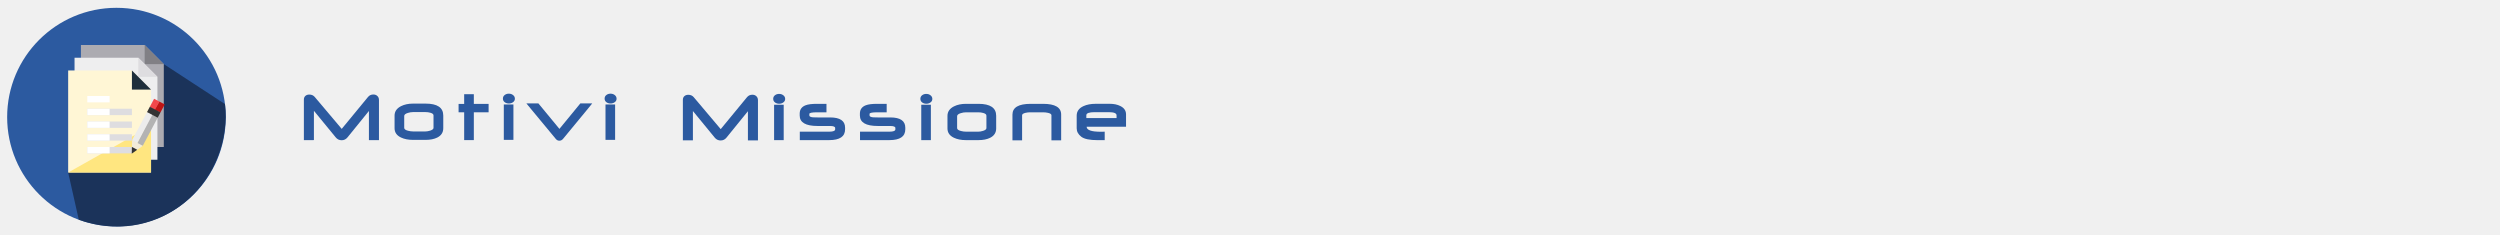
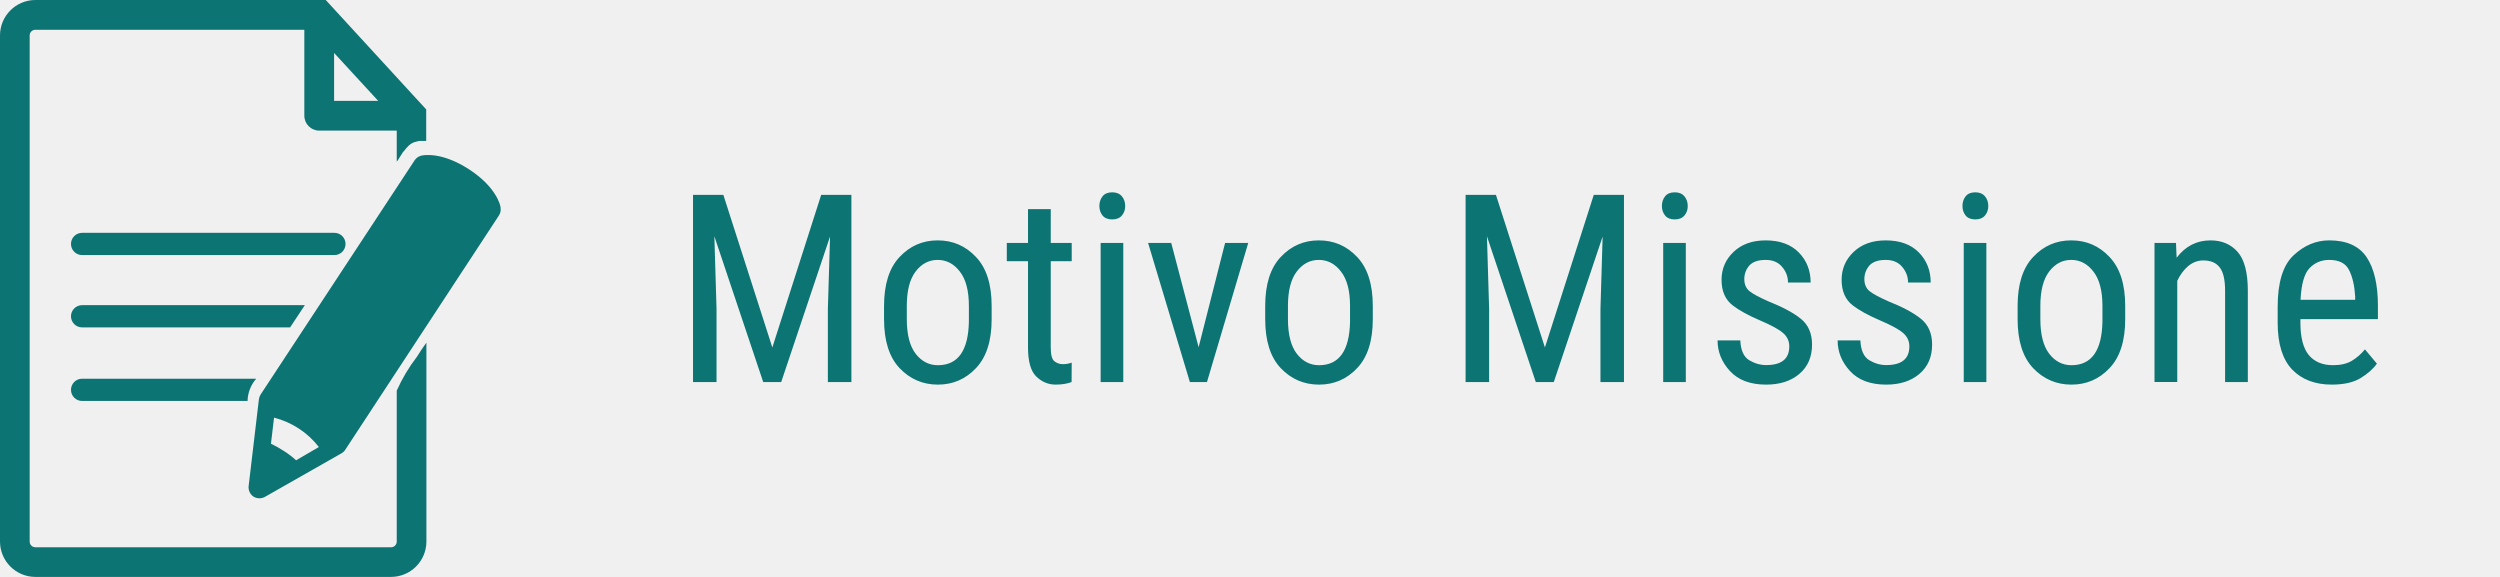
- <svg xmlns="http://www.w3.org/2000/svg" version="1.1" id="Layer_1" x="0px" y="0px" viewBox="0 0 640 60" xml:space="preserve" width="640" height="60">
+ <svg xmlns="http://www.w3.org/2000/svg" version="1.1" id="Layer_1" x="0px" y="0px" viewBox="0 0 260 60" xml:space="preserve" width="260" height="60">
  <defs id="defs53">










	
	






		
		
		
	
- 	
- 	
- 
- 	
- 	
- 	
- 
- 	
- 	














+ 	
+ 	
+ 	
+ 	
+ 	
+ 	
+ 	
+ 	
+ 	
+ 	
+ 	
+ 	
+ 	
+ 	

</defs>
  <g id="g20">
</g>
  <g id="g22">
</g>
  <g id="g24">
</g>
  <g id="g26">
</g>
  <g id="g28">
</g>
  <g id="g30">
</g>
  <g id="g32">
</g>
  <g id="g34">
</g>
  <g id="g36">
</g>
  <g id="g38">
</g>
  <g id="g40">
</g>
  <g id="g42">
</g>
  <g id="g44">
</g>
  <g id="g46">
</g>
  <g id="g48">
</g>
-   <g id="g20-3" transform="translate(-233.9404,-71.36002)">
+   <g id="g20-0" transform="translate(-244.0268,19.04047)">
</g>
-   <g id="g22-5" transform="translate(-233.9404,-71.36002)">
+   <g id="g22-6" transform="translate(-244.0268,19.04047)">
</g>
-   <g id="g24-6" transform="translate(-233.9404,-71.36002)">
+   <g id="g24-1" transform="translate(-244.0268,19.04047)">
</g>
-   <g id="g26-2" transform="translate(-233.9404,-71.36002)">
+   <g id="g26-5" transform="translate(-244.0268,19.04047)">
</g>
-   <g id="g28-9" transform="translate(-233.9404,-71.36002)">
+   <g id="g28-5" transform="translate(-244.0268,19.04047)">
</g>
-   <g id="g30-1" transform="translate(-233.9404,-71.36002)">
+   <g id="g30-4" transform="translate(-244.0268,19.04047)">
</g>
-   <g id="g32-2" transform="translate(-233.9404,-71.36002)">
+   <g id="g32-7" transform="translate(-244.0268,19.04047)">
</g>
-   <g id="g34-7" transform="translate(-233.9404,-71.36002)">
+   <g id="g34-6" transform="translate(-244.0268,19.04047)">
</g>
-   <g id="g36-0" transform="translate(-233.9404,-71.36002)">
+   <g id="g36-5" transform="translate(-244.0268,19.04047)">
</g>
-   <g id="g38-9" transform="translate(-233.9404,-71.36002)">
+   <g id="g38-6" transform="translate(-244.0268,19.04047)">
</g>
-   <g id="g40-3" transform="translate(-233.9404,-71.36002)">
+   <g id="g40-9" transform="translate(-244.0268,19.04047)">
</g>
-   <g id="g42-6" transform="translate(-233.9404,-71.36002)">
+   <g id="g42-3" transform="translate(-244.0268,19.04047)">
</g>
-   <g id="g44-0" transform="translate(-233.9404,-71.36002)">
+   <g id="g44-7" transform="translate(-244.0268,19.04047)">
</g>
-   <g id="g46-6" transform="translate(-233.9404,-71.36002)">
+   <g id="g46-4" transform="translate(-244.0268,19.04047)">
</g>
-   <g id="g48-2" transform="translate(-233.9404,-71.36002)">
+   <g id="g48-5" transform="translate(-244.0268,19.04047)">
</g>
-   <g id="g1038" transform="matrix(0.1147234,0,0,0.1147234,-320.9856,1.471168)">
+   <g id="g714" transform="translate(-894.2812,-113.6921)">
</g>
-   <g id="g1040" transform="matrix(0.1147234,0,0,0.1147234,-320.9856,1.471168)">
+   <g id="g716" transform="translate(-894.2812,-113.6921)">
</g>
-   <g id="g1042" transform="matrix(0.1147234,0,0,0.1147234,-320.9856,1.471168)">
+   <g id="g718" transform="translate(-894.2812,-113.6921)">
</g>
-   <g id="g1044" transform="matrix(0.1147234,0,0,0.1147234,-320.9856,1.471168)">
+   <g id="g720" transform="translate(-894.2812,-113.6921)">
</g>
-   <g id="g1046" transform="matrix(0.1147234,0,0,0.1147234,-320.9856,1.471168)">
+   <g id="g722" transform="translate(-894.2812,-113.6921)">
</g>
-   <g id="g1048" transform="matrix(0.1147234,0,0,0.1147234,-320.9856,1.471168)">
+   <g id="g724" transform="translate(-894.2812,-113.6921)">
</g>
-   <g id="g1050" transform="matrix(0.1147234,0,0,0.1147234,-320.9856,1.471168)">
+   <g id="g726" transform="translate(-894.2812,-113.6921)">
</g>
-   <g id="g1052" transform="matrix(0.1147234,0,0,0.1147234,-320.9856,1.471168)">
+   <g id="g728" transform="translate(-894.2812,-113.6921)">
</g>
-   <g id="g1054" transform="matrix(0.1147234,0,0,0.1147234,-320.9856,1.471168)">
+   <g id="g730" transform="translate(-894.2812,-113.6921)">
</g>
-   <g id="g1056" transform="matrix(0.1147234,0,0,0.1147234,-320.9856,1.471168)">
+   <g id="g732" transform="translate(-894.2812,-113.6921)">
</g>
-   <g id="g1058" transform="matrix(0.1147234,0,0,0.1147234,-320.9856,1.471168)">
+   <g id="g734" transform="translate(-894.2812,-113.6921)">
</g>
-   <g id="g1060" transform="matrix(0.1147234,0,0,0.1147234,-320.9856,1.471168)">
+   <g id="g736" transform="translate(-894.2812,-113.6921)">
</g>
-   <g id="g1062" transform="matrix(0.1147234,0,0,0.1147234,-320.9856,1.471168)">
+   <g id="g738" transform="translate(-894.2812,-113.6921)">
</g>
-   <g id="g1064" transform="matrix(0.1147234,0,0,0.1147234,-320.9856,1.471168)">
+   <g id="g740" transform="translate(-894.2812,-113.6921)">
</g>
-   <g id="g1066" transform="matrix(0.1147234,0,0,0.1147234,-320.9856,1.471168)">
+   <g id="g742" transform="translate(-894.2812,-113.6921)">
</g>
-   <g id="g20-1" transform="translate(-348.4242,-113.5488)">
+   <g id="g11096" transform="matrix(0.09242855,-0.02476616,0.02476616,0.09242855,-126.4866,32.60595)">
</g>
-   <g id="g22-2" transform="translate(-348.4242,-113.5488)">
+   <g id="g11098" transform="matrix(0.09242855,-0.02476616,0.02476616,0.09242855,-126.4866,32.60595)">
</g>
-   <g id="g24-7" transform="translate(-348.4242,-113.5488)">
+   <g id="g11100" transform="matrix(0.09242855,-0.02476616,0.02476616,0.09242855,-126.4866,32.60595)">
</g>
-   <g id="g26-0" transform="translate(-348.4242,-113.5488)">
+   <g id="g11102" transform="matrix(0.09242855,-0.02476616,0.02476616,0.09242855,-126.4866,32.60595)">
</g>
-   <g id="g28-93" transform="translate(-348.4242,-113.5488)">
+   <g id="g11104" transform="matrix(0.09242855,-0.02476616,0.02476616,0.09242855,-126.4866,32.60595)">
</g>
-   <g id="g30-6" transform="translate(-348.4242,-113.5488)">
+   <g id="g11106" transform="matrix(0.09242855,-0.02476616,0.02476616,0.09242855,-126.4866,32.60595)">
</g>
-   <g id="g32-0" transform="translate(-348.4242,-113.5488)">
+   <g id="g11108" transform="matrix(0.09242855,-0.02476616,0.02476616,0.09242855,-126.4866,32.60595)">
</g>
-   <g id="g34-6" transform="translate(-348.4242,-113.5488)">
+   <g id="g11110" transform="matrix(0.09242855,-0.02476616,0.02476616,0.09242855,-126.4866,32.60595)">
</g>
-   <g id="g36-2" transform="translate(-348.4242,-113.5488)">
+   <g id="g11112" transform="matrix(0.09242855,-0.02476616,0.02476616,0.09242855,-126.4866,32.60595)">
</g>
-   <g id="g38-6" transform="translate(-348.4242,-113.5488)">
+   <g id="g11114" transform="matrix(0.09242855,-0.02476616,0.02476616,0.09242855,-126.4866,32.60595)">
</g>
-   <g id="g40-1" transform="translate(-348.4242,-113.5488)">
+   <g id="g11116" transform="matrix(0.09242855,-0.02476616,0.02476616,0.09242855,-126.4866,32.60595)">
</g>
-   <g id="g42-8" transform="translate(-348.4242,-113.5488)">
+   <g id="g11118" transform="matrix(0.09242855,-0.02476616,0.02476616,0.09242855,-126.4866,32.60595)">
</g>
-   <g id="g44-7" transform="translate(-348.4242,-113.5488)">
+   <g id="g11120" transform="matrix(0.09242855,-0.02476616,0.02476616,0.09242855,-126.4866,32.60595)">
</g>
-   <g id="g46-9" transform="translate(-348.4242,-113.5488)">
+   <g id="g11122" transform="matrix(0.09242855,-0.02476616,0.02476616,0.09242855,-126.4866,32.60595)">
</g>
-   <g id="g48-20" transform="translate(-348.4242,-113.5488)">
+   <g id="g11124" transform="matrix(0.09242855,-0.02476616,0.02476616,0.09242855,-126.4866,32.60595)">
</g>
-   <g id="g1038-2" transform="matrix(0.1147234,0,0,0.1147234,-435.4695,-40.71762)">
- </g>
-   <g id="g1040-3" transform="matrix(0.1147234,0,0,0.1147234,-435.4695,-40.71762)">
- </g>
-   <g id="g1042-7" transform="matrix(0.1147234,0,0,0.1147234,-435.4695,-40.71762)">
- </g>
-   <g id="g1044-5" transform="matrix(0.1147234,0,0,0.1147234,-435.4695,-40.71762)">
- </g>
-   <g id="g1046-9" transform="matrix(0.1147234,0,0,0.1147234,-435.4695,-40.71762)">
- </g>
-   <g id="g1048-2" transform="matrix(0.1147234,0,0,0.1147234,-435.4695,-40.71762)">
- </g>
-   <g id="g1050-2" transform="matrix(0.1147234,0,0,0.1147234,-435.4695,-40.71762)">
- </g>
-   <g id="g1052-8" transform="matrix(0.1147234,0,0,0.1147234,-435.4695,-40.71762)">
- </g>
-   <g id="g1054-9" transform="matrix(0.1147234,0,0,0.1147234,-435.4695,-40.71762)">
- </g>
-   <g id="g1056-7" transform="matrix(0.1147234,0,0,0.1147234,-435.4695,-40.71762)">
- </g>
-   <g id="g1058-3" transform="matrix(0.1147234,0,0,0.1147234,-435.4695,-40.71762)">
- </g>
-   <g id="g1060-6" transform="matrix(0.1147234,0,0,0.1147234,-435.4695,-40.71762)">
- </g>
-   <g id="g1062-1" transform="matrix(0.1147234,0,0,0.1147234,-435.4695,-40.71762)">
- </g>
-   <g id="g1064-2" transform="matrix(0.1147234,0,0,0.1147234,-435.4695,-40.71762)">
- </g>
-   <g id="g1066-9" transform="matrix(0.1147234,0,0,0.1147234,-435.4695,-40.71762)">
- </g>
-   <circle style="fill:#2c5aa0;fill-opacity:1;stroke-width:0.109" cx="29.812" cy="29.981" r="27.981" id="circle2-9" />
-   <path style="fill:#1b335a;fill-opacity:1;stroke-width:0.109" d="M 57.593,26.641 41.932,16.414 C 28.607,28.21 36.289,32.857 17.45,44.16 l 2.722,12.089 c 18.919,6.769 37.132,-6.945 37.62,-26.268 0,-1.13 -0.069,-2.244 -0.199,-3.34 z" id="path4-2" />
-   <g id="g15740" transform="matrix(0.8663875,0,0,0.8663875,3.98323,1.863742)">
-     <g id="g11275" transform="matrix(0.6670156,0,0,0.6670156,59.2864,-37.46707)">
-       <g id="XMLID_808_" transform="matrix(0.1412139,0,0,0.1412139,-72.63989,72.87569)">
-         <polygon id="XMLID_75_" style="fill:#acabb1" points="90,0 290,0 350,60 350,320 90,320 " />
-         <polygon id="XMLID_809_" style="fill:#818085" points="290,0 350,60 290,60 " />
-       </g>
-       <g id="XMLID_810_" transform="matrix(0.1412139,0,0,0.1412139,-72.63989,72.87569)">
-         <polygon id="XMLID_72_" style="fill:#eeeeef" points="70,40 270,40 330,100 330,360 70,360 " />
-         <polygon id="XMLID_811_" style="fill:#dedde0" points="270,40 330,100 270,100 " />
-       </g>
-       <polygon id="XMLID_68_" style="fill:#fff6d5" points="50,80 250,80 310,140 310,400 50,400 " transform="matrix(0.1412139,0,0,0.1412139,-72.63989,72.87569)" />
-       <polygon id="XMLID_812_" style="fill:#ffe680" points="310,253.75 50,400 310,400 " transform="matrix(0.1412139,0,0,0.1412139,-72.63989,72.87569)" />
-       <rect id="XMLID_813_" x="-57.106" y="101.118" style="fill:#dedde0;stroke-width:0.141" width="19.77" height="2.824" />
-       <rect id="XMLID_814_" x="-57.106" y="106.767" style="fill:#dedde0;stroke-width:0.141" width="19.77" height="2.824" />
-       <rect id="XMLID_815_" x="-57.106" y="95.47" style="fill:#ffffff;stroke-width:0.141" width="9.885" height="2.824" />
-       <rect id="XMLID_816_" x="-57.106" y="101.118" style="fill:#ffffff;stroke-width:0.141" width="9.885" height="2.824" />
-       <rect id="XMLID_817_" x="-57.106" y="106.767" style="fill:#ffffff;stroke-width:0.141" width="9.885" height="2.824" />
-       <rect id="XMLID_818_" x="-57.106" y="112.416" style="fill:#dedde0;stroke-width:0.141" width="19.77" height="2.824" />
-       <rect id="XMLID_819_" x="-57.106" y="112.416" style="fill:#ffffff;stroke-width:0.141" width="9.885" height="2.824" />
-       <rect id="XMLID_820_" x="-57.106" y="118.064" style="fill:#dedde0;stroke-width:0.141" width="19.77" height="2.824" />
-       <rect id="XMLID_821_" x="-57.106" y="118.064" style="fill:#ffffff;stroke-width:0.141" width="9.885" height="2.824" />
-       <polygon id="XMLID_822_" style="fill:#1e2e3b" points="250,80 310,140 250,140 " transform="matrix(0.1412139,0,0,0.1412139,-72.63989,72.87569)" />
-       <polygon style="fill:#b3b3b3" points="345.817,150.364 393.29,213.665 142.441,464.524 87.044,424.954 " id="polygon11080" transform="matrix(0.0380214,-0.01163354,0.01163354,0.0380214,-43.3701,101.5486)" />
-       <polygon style="fill:#ececec" points="298.333,118.708 353.73,158.277 87.044,424.954 47.473,369.557 " id="polygon11082" transform="matrix(0.0380214,-0.01163354,0.01163354,0.0380214,-43.3701,101.5486)" />
-       <polygon style="fill:#bd1515" points="464.522,47.486 512,94.965 440.78,166.185 377.475,118.708 " id="polygon11084" transform="matrix(0.0380214,-0.01163354,0.01163354,0.0380214,-43.3701,101.5486)" />
-       <polygon style="fill:#f2484b" points="417.038,0.002 464.516,47.482 385.382,126.615 345.817,71.224 " id="polygon11086" transform="matrix(0.0380214,-0.01163354,0.01163354,0.0380214,-43.3701,101.5486)" />
-       <g id="g11092" transform="matrix(0.0380214,-0.01163354,0.01163354,0.0380214,-43.3701,101.5486)" style="fill:#333333">
-         <rect x="335.974" y="75.292" transform="matrix(-0.7071,0.7071,-0.7071,-0.7071,731.5841,-18.1559)" style="fill:#333333" width="67.157" height="134.292" id="rect11088" />
-         <polygon style="fill:#333333" points="63.305,448.692 71.22,488.261 0,511.998 23.736,440.776 " id="polygon11090" />
-       </g>
-       <polygon style="fill:#f2ebd9" points="142.441,464.524 47.473,369.557 23.736,440.776 71.22,488.261 " id="polygon11094" transform="matrix(0.0380214,-0.01163354,0.01163354,0.0380214,-43.3701,101.5486)" />
-     </g>
+   <g id="g1" style="fill:#0d7474;fill-opacity:1">
+     <path d="M 26.646,39.386 H 8.539 a 1.157,1.157 0 0 0 0,2.314 H 25.746 a 3.654,3.654 0 0 1 0.9,-2.314 z" id="path1" style="fill:#0d7474;stroke-width:1.071;fill-opacity:1" />
+     <path d="M 34.779,24.214 H 8.539 a 1.157,1.157 0 1 0 0,2.314 H 34.779 a 1.157,1.157 0 1 0 0,-2.314 z" id="path2" style="fill:#0d7474;stroke-width:1.071;fill-opacity:1" />
+     <path d="m 41.261,40.629 v 15.696 a 0.589,0.589 0 0 1 -0.589,0.589 H 3.675 A 0.589,0.589 0 0 1 3.086,56.325 V 3.675 A 0.589,0.589 0 0 1 3.675,3.096 H 31.65 v 8.946 a 1.554,1.554 0 0 0 1.554,1.543 h 8.057 V 16.8 c 0.075,0 0.654,-1.071 0.739,-1.071 0.761,-1.018 1.071,-0.911 1.586,-1.071 0.096,0 0.643,0 0.739,0 V 11.379 L 33.879,-8.0000001e-7 H 3.675 A 3.686,3.686 0 0 0 -3.8e-7,3.675 V 56.325 a 3.686,3.686 0 0 0 3.675,3.675 H 40.671 a 3.686,3.686 0 0 0 3.675,-3.675 V 35.636 c -0.343,0.471 -0.675,0.964 -0.986,1.468 a 17.314,17.314 0 0 0 -2.1,3.525 z M 34.746,5.507 39.332,10.489 h -4.586 z" id="path3" style="fill:#0d7474;stroke-width:1.071;fill-opacity:1" />
+     <path d="M 31.704,31.736 H 8.539 a 1.157,1.157 0 0 0 0,2.314 H 30.171 Z" id="path4" style="fill:#0d7474;stroke-width:1.071;fill-opacity:1" />
+     <path d="m 52.061,21.6 c 0,-0.214 -0.429,-2.143 -3.289,-3.996 C 45.911,15.75 44.014,16.136 43.8,16.189 a 1.179,1.179 0 0 0 -0.686,0.493 L 27.107,41.025 A 1.189,1.189 0 0 0 26.925,41.529 l -1.071,9.054 a 1.179,1.179 0 0 0 0.514,1.071 1.189,1.189 0 0 0 1.221,0 l 7.929,-4.511 a 1.071,1.071 0 0 0 0.386,-0.364 L 51.879,22.425 A 1.168,1.168 0 0 0 52.061,21.6 Z M 30.793,47.871 A 8.839,8.839 0 0 0 29.55,46.918 11.893,11.893 0 0 0 28.179,46.146 L 28.5,43.436 a 8.571,8.571 0 0 1 4.661,3.054 z" id="path6" style="fill:#0d7474;stroke-width:1.071;fill-opacity:1" />
  </g>
-   <g id="g12630" transform="matrix(0.3974709,0,0,0.3974709,53.74225,-45.84182)">
-     <g id="g12602" transform="translate(0,-0.37837)">
-       <path d="m 108.87,205.969 h -6.467 v -18.781 L 88.599,204.203 q -1.491,1.835 -3.761,1.835 -2.316,0 -3.807,-1.835 L 66.974,187.073 v 18.873 l -6.467,0.023 v -26.096 q 0,-1.513 0.963,-2.385 0.986,-0.871 2.522,-0.871 2.224,0 3.531,1.559 l 17.359,20.547 16.946,-20.57 q 1.307,-1.582 3.44,-1.582 1.582,0 2.591,0.986 1.009,0.963 1.009,2.522 z" id="path11477" style="font-size:18.667px;font-family:Neuropolitical;-inkscape-font-specification:Neuropolitical;letter-spacing:3px;fill:#2c5aa0;stroke-width:5.032;stroke-linecap:round;stroke-linejoin:round" />
-       <path d="m 150.288,198.287 q 0,4.082 -3.898,6.031 -2.981,1.491 -7.522,1.491 h -8.049 q -4.54,0 -7.728,-1.513 -4.174,-1.972 -4.174,-6.008 v -8.095 q 0,-3.99 4.151,-6.1 3.279,-1.651 7.728,-1.651 h 8.072 q 11.42,0 11.42,7.705 z m -6.283,-0.229 v -8.003 q 0,-1.192 -2.087,-1.743 -1.445,-0.413 -3.187,-0.413 h -7.865 q -1.674,0 -3.394,0.55 -2.339,0.711 -2.339,1.972 v 7.636 q 0,1.215 2.408,1.857 1.72,0.459 3.348,0.459 h 7.865 q 1.422,0 3.096,-0.527 2.156,-0.688 2.156,-1.789 z" id="path11474" style="font-size:18.667px;font-family:Neuropolitical;-inkscape-font-specification:Neuropolitical;letter-spacing:3px;fill:#2c5aa0;stroke-width:5.032;stroke-linecap:round;stroke-linejoin:round" />
-       <path d="m 179.483,188.036 h -9.517 v 17.909 H 163.752 V 188.036 h -3.6 v -5.389 h 3.6 v -6.26 h 6.214 v 6.237 h 9.517 z" id="path11471" style="font-size:18.667px;font-family:Neuropolitical;-inkscape-font-specification:Neuropolitical;letter-spacing:3px;fill:#2c5aa0;stroke-width:5.032;stroke-linecap:round;stroke-linejoin:round" />
-       <path d="m 196.41,179.276 q 0,1.445 -1.261,2.316 -1.101,0.78 -2.614,0.78 -1.536,0 -2.614,-0.78 -1.215,-0.894 -1.215,-2.385 0,-1.491 1.215,-2.362 1.078,-0.803 2.614,-0.803 1.513,0 2.637,0.848 1.238,0.917 1.238,2.385 z m -0.94,26.532 h -6.191 V 183.014 h 6.191 z" id="path11468" style="font-size:18.667px;font-family:Neuropolitical;-inkscape-font-specification:Neuropolitical;letter-spacing:3px;fill:#2c5aa0;stroke-width:5.032;stroke-linecap:round;stroke-linejoin:round" />
-       <path d="m 246.243,182.303 q -0.161,0.229 -2.798,3.44 l -16.006,19.4 q -0.986,1.192 -2.385,1.192 -1.353,0 -2.293,-1.147 l -16.121,-19.446 q -0.963,-1.124 -2.821,-3.44 h 7.728 l 13.553,16.419 13.484,-16.419 z" id="path11465" style="font-size:18.667px;font-family:Neuropolitical;-inkscape-font-specification:Neuropolitical;letter-spacing:3px;fill:#2c5aa0;stroke-width:5.032;stroke-linecap:round;stroke-linejoin:round" />
-       <path d="m 261.908,179.276 q 0,1.445 -1.261,2.316 -1.101,0.78 -2.614,0.78 -1.536,0 -2.614,-0.78 -1.215,-0.894 -1.215,-2.385 0,-1.491 1.215,-2.362 1.078,-0.803 2.614,-0.803 1.513,0 2.637,0.848 1.238,0.917 1.238,2.385 z m -0.94,26.532 h -6.191 V 183.014 h 6.191 z" id="path11462" style="font-size:18.667px;font-family:Neuropolitical;-inkscape-font-specification:Neuropolitical;letter-spacing:3px;fill:#2c5aa0;stroke-width:5.032;stroke-linecap:round;stroke-linejoin:round" />
-     </g>
-     <g id="g12612" transform="translate(286.1128,-45.85171)">
-       <path d="m 66.857,251.591 h -6.467 v -18.781 l -13.805,17.015 q -1.491,1.835 -3.761,1.835 -2.316,0 -3.807,-1.835 L 24.961,232.696 v 18.873 l -6.467,0.023 v -26.096 q 0,-1.513 0.963,-2.385 0.986,-0.871 2.522,-0.871 2.224,0 3.531,1.559 l 17.359,20.547 16.946,-20.57 q 1.307,-1.582 3.44,-1.582 1.582,0 2.591,0.986 1.009,0.963 1.009,2.522 z" id="path11534" style="font-size:18.667px;font-family:Neuropolitical;-inkscape-font-specification:Neuropolitical;letter-spacing:3px;fill:#2c5aa0;stroke-width:5.032;stroke-linecap:round;stroke-linejoin:round" />
-       <path d="m 84.379,224.899 q 0,1.445 -1.261,2.316 -1.101,0.78 -2.614,0.78 -1.536,0 -2.614,-0.78 -1.215,-0.894 -1.215,-2.385 0,-1.491 1.215,-2.362 1.078,-0.803 2.614,-0.803 1.513,0 2.637,0.848 1.238,0.917 1.238,2.385 z m -0.94,26.532 h -6.192 v -22.794 h 6.192 z" id="path11531" style="font-size:18.667px;font-family:Neuropolitical;-inkscape-font-specification:Neuropolitical;letter-spacing:3px;fill:#2c5aa0;stroke-width:5.032;stroke-linecap:round;stroke-linejoin:round" />
-       <path d="m 122.976,244.459 q 0,6.971 -10.273,6.971 H 93.808 v -5.435 h 18.918 q 3.852,0 3.852,-1.536 v -0.826 q 0,-1.307 -3.44,-1.307 h -7.865 q -11.535,0 -11.535,-6.742 v -1.192 q 0,-3.967 3.83,-5.412 2.408,-0.917 7.178,-0.917 h 6.237 v 5.458 h -6.031 q -4.999,0 -4.999,1.032 v 0.986 q 0,0.986 2.293,1.215 0.619,0.069 3.05,0.069 h 8.026 q 9.654,0 9.654,6.627 z" id="path11528" style="font-size:18.667px;font-family:Neuropolitical;-inkscape-font-specification:Neuropolitical;letter-spacing:3px;fill:#2c5aa0;stroke-width:5.032;stroke-linecap:round;stroke-linejoin:round" />
-       <path d="m 161.757,244.459 q 0,6.971 -10.273,6.971 h -18.896 v -5.435 h 18.918 q 3.852,0 3.852,-1.536 v -0.826 q 0,-1.307 -3.44,-1.307 h -7.865 q -11.535,0 -11.535,-6.742 v -1.192 q 0,-3.967 3.83,-5.412 2.408,-0.917 7.178,-0.917 h 6.237 v 5.458 h -6.031 q -4.999,0 -4.999,1.032 v 0.986 q 0,0.986 2.293,1.215 0.619,0.069 3.05,0.069 h 8.026 q 9.654,0 9.654,6.627 z" id="path11525" style="font-size:18.667px;font-family:Neuropolitical;-inkscape-font-specification:Neuropolitical;letter-spacing:3px;fill:#2c5aa0;stroke-width:5.032;stroke-linecap:round;stroke-linejoin:round" />
-       <path d="m 179.165,224.899 q 0,1.445 -1.261,2.316 -1.101,0.78 -2.614,0.78 -1.536,0 -2.614,-0.78 -1.215,-0.894 -1.215,-2.385 0,-1.491 1.215,-2.362 1.078,-0.803 2.614,-0.803 1.514,0 2.637,0.848 1.238,0.917 1.238,2.385 z m -0.94,26.532 h -6.191 v -22.794 h 6.191 z" id="path11522" style="font-size:18.667px;font-family:Neuropolitical;-inkscape-font-specification:Neuropolitical;letter-spacing:3px;fill:#2c5aa0;stroke-width:5.032;stroke-linecap:round;stroke-linejoin:round" />
-       <path d="m 220.285,243.909 q 0,4.082 -3.898,6.031 -2.981,1.491 -7.522,1.491 h -8.049 q -4.54,0 -7.728,-1.513 -4.174,-1.972 -4.174,-6.008 v -8.095 q 0,-3.99 4.151,-6.1 3.279,-1.651 7.728,-1.651 h 8.072 q 11.42,0 11.42,7.705 z m -6.283,-0.229 v -8.003 q 0,-1.192 -2.087,-1.743 -1.445,-0.413 -3.187,-0.413 h -7.865 q -1.674,0 -3.394,0.55 -2.339,0.711 -2.339,1.972 v 7.636 q 0,1.215 2.408,1.857 1.72,0.459 3.348,0.459 h 7.866 q 1.422,0 3.096,-0.527 2.156,-0.688 2.156,-1.789 z" id="path11519" style="font-size:18.667px;font-family:Neuropolitical;-inkscape-font-specification:Neuropolitical;letter-spacing:3px;fill:#2c5aa0;stroke-width:5.032;stroke-linecap:round;stroke-linejoin:round" />
-       <path d="m 262.138,251.568 h -6.26 v -16.167 q 0,-1.032 -2.224,-1.536 -1.491,-0.344 -3.187,-0.344 h -8.347 q -1.628,0 -3.05,0.367 -2.087,0.504 -2.087,1.536 v 16.144 h -6.214 v -16.557 q 0,-6.948 11.787,-6.948 h 7.911 q 11.672,0 11.672,6.902 z" id="path11516" style="font-size:18.667px;font-family:Neuropolitical;-inkscape-font-specification:Neuropolitical;letter-spacing:3px;fill:#2c5aa0;stroke-width:5.032;stroke-linecap:round;stroke-linejoin:round" />
-       <path d="m 303.922,242.808 h -25.362 q 0,3.233 9.104,3.233 0.596,0 1.445,-0.023 0.848,-0.023 1.078,-0.023 v 5.458 h -4.518 q -7.728,0 -10.571,-2.201 -2.958,-2.27 -2.958,-5.458 v -8.095 q 0,-4.151 4.334,-6.146 3.256,-1.513 7.957,-1.513 h 9.035 q 3.944,0 6.811,1.445 3.646,1.812 3.646,5.343 z m -6.1,-5.572 v -1.789 q 0,-2.018 -5.091,-2.018 h -9.035 q -5.343,0 -5.343,1.972 v 1.835 z" id="path11513" style="font-size:18.667px;font-family:Neuropolitical;-inkscape-font-specification:Neuropolitical;letter-spacing:3px;fill:#2c5aa0;stroke-width:5.032;stroke-linecap:round;stroke-linejoin:round" />
-     </g>
-   </g>
+   <path d="m 80.323,36.136 5.08,-15.869 h 3.142 v 19.465 h -2.447 v -7.594 l 0.227,-7.54 -5.08,15.134 h -1.872 l -5.08,-15.16 0.227,7.567 v 7.594 H 72.074 V 20.267 h 3.155 z m 11.618,-4.318 q 0,-3.382 1.618,-5.094 1.618,-1.725 3.957,-1.725 2.366,0 3.984,1.725 1.631,1.711 1.631,5.094 v 1.377 q 0,3.382 -1.631,5.094 -1.618,1.711 -3.957,1.711 -2.353,0 -3.984,-1.711 -1.618,-1.711 -1.618,-5.094 z m 2.366,1.377 q 0,2.393 0.922,3.596 0.922,1.19 2.313,1.19 3.128,0 3.222,-4.519 v -1.644 q 0,-2.366 -0.936,-3.57 -0.922,-1.217 -2.313,-1.217 -1.377,0 -2.299,1.217 -0.909,1.203 -0.909,3.57 z m 17.139,6.537 q -0.682,0.267 -1.658,0.267 -1.15,0 -2.019,-0.842 -0.856,-0.842 -0.856,-3.021 v -8.971 h -2.206 v -1.898 h 2.206 v -3.516 h 2.366 v 3.516 h 2.179 v 1.898 h -2.179 v 8.984 q 0,1.11 0.374,1.417 0.388,0.307 0.869,0.307 0.508,0 0.936,-0.16 z m 2.888,-18.302 q 0,-0.602 0.334,-1.016 0.334,-0.414 1.003,-0.414 0.655,0 1.003,0.414 0.348,0.414 0.348,1.016 0,0.575 -0.348,0.989 -0.348,0.401 -1.003,0.401 -0.668,0 -1.003,-0.401 -0.334,-0.414 -0.334,-0.989 z m 2.487,3.837 V 39.733 H 114.467 V 25.267 Z m 12.995,0 -4.291,14.465 h -1.778 l -4.345,-14.465 h 2.406 l 2.848,10.842 2.754,-10.842 z m 1.765,6.551 q 0,-3.382 1.618,-5.094 1.618,-1.725 3.957,-1.725 2.366,0 3.984,1.725 1.631,1.711 1.631,5.094 v 1.377 q 0,3.382 -1.631,5.094 -1.618,1.711 -3.957,1.711 -2.353,0 -3.984,-1.711 -1.618,-1.711 -1.618,-5.094 z m 2.366,1.377 q 0,2.393 0.922,3.596 0.922,1.19 2.313,1.19 3.128,0 3.222,-4.519 v -1.644 q 0,-2.366 -0.936,-3.57 -0.922,-1.217 -2.313,-1.217 -1.377,0 -2.299,1.217 -0.909,1.203 -0.909,3.57 z m 26.725,2.941 5.08,-15.869 h 3.142 v 19.465 h -2.447 v -7.594 l 0.227,-7.54 -5.08,15.134 h -1.872 l -5.08,-15.16 0.227,7.567 v 7.594 h -2.447 V 20.267 h 3.155 z m 12.166,-14.706 q 0,-0.602 0.334,-1.016 0.334,-0.414 1.003,-0.414 0.655,0 1.003,0.414 0.348,0.414 0.348,1.016 0,0.575 -0.348,0.989 -0.348,0.401 -1.003,0.401 -0.668,0 -1.003,-0.401 -0.334,-0.414 -0.334,-0.989 z m 2.487,3.837 v 14.465 h -2.353 V 25.267 Z m 10.762,10.762 q 0,-0.829 -0.642,-1.39 -0.628,-0.561 -2.42,-1.324 -1.791,-0.762 -2.821,-1.551 -1.163,-0.896 -1.163,-2.66 0,-1.725 1.257,-2.914 1.257,-1.19 3.329,-1.19 2.219,0 3.449,1.257 1.23,1.257 1.23,3.128 h -2.353 q 0,-0.896 -0.602,-1.618 -0.602,-0.735 -1.725,-0.735 -1.19,0 -1.711,0.602 -0.508,0.602 -0.508,1.39 0,0.789 0.508,1.23 0.508,0.428 2.019,1.096 2.193,0.869 3.356,1.805 1.163,0.936 1.163,2.687 0,1.912 -1.31,3.035 -1.31,1.123 -3.463,1.123 -2.46,0 -3.757,-1.404 -1.297,-1.404 -1.297,-3.195 h 2.366 q 0.067,1.537 0.922,2.059 0.856,0.508 1.765,0.508 2.406,0 2.406,-1.939 z m 12.487,0 q 0,-0.829 -0.642,-1.39 -0.628,-0.561 -2.42,-1.324 -1.791,-0.762 -2.821,-1.551 -1.163,-0.896 -1.163,-2.66 0,-1.725 1.257,-2.914 1.257,-1.19 3.329,-1.19 2.219,0 3.449,1.257 1.23,1.257 1.23,3.128 h -2.353 q 0,-0.896 -0.602,-1.618 -0.602,-0.735 -1.725,-0.735 -1.19,0 -1.711,0.602 -0.508,0.602 -0.508,1.39 0,0.789 0.508,1.23 0.508,0.428 2.019,1.096 2.193,0.869 3.356,1.805 1.163,0.936 1.163,2.687 0,1.912 -1.31,3.035 -1.31,1.123 -3.463,1.123 -2.46,0 -3.757,-1.404 -1.297,-1.404 -1.297,-3.195 h 2.366 q 0.067,1.537 0.922,2.059 0.856,0.508 1.765,0.508 2.406,0 2.406,-1.939 z m 5.521,-14.599 q 0,-0.602 0.334,-1.016 0.334,-0.414 1.003,-0.414 0.655,0 1.003,0.414 0.348,0.414 0.348,1.016 0,0.575 -0.348,0.989 -0.348,0.401 -1.003,0.401 -0.668,0 -1.003,-0.401 -0.334,-0.414 -0.334,-0.989 z m 2.487,3.837 v 14.465 h -2.353 V 25.267 Z m 3.249,6.551 q 0,-3.382 1.618,-5.094 1.618,-1.725 3.957,-1.725 2.366,0 3.984,1.725 1.631,1.711 1.631,5.094 v 1.377 q 0,3.382 -1.631,5.094 -1.618,1.711 -3.957,1.711 -2.353,0 -3.984,-1.711 -1.618,-1.711 -1.618,-5.094 z m 2.366,1.377 q 0,2.393 0.922,3.596 0.922,1.19 2.313,1.19 3.128,0 3.222,-4.519 v -1.644 q 0,-2.366 -0.936,-3.57 -0.922,-1.217 -2.313,-1.217 -1.377,0 -2.299,1.217 -0.909,1.203 -0.909,3.57 z m 16.952,-6.11 q -0.869,0 -1.578,0.588 -0.695,0.588 -1.136,1.537 v 10.521 h -2.366 V 25.267 h 2.233 l 0.067,1.537 q 1.377,-1.805 3.516,-1.805 1.778,0 2.834,1.203 1.056,1.203 1.056,4.051 v 9.479 h -2.366 v -9.505 q 0,-1.698 -0.561,-2.42 -0.561,-0.722 -1.698,-0.722 z m 18.048,10.735 q -0.588,0.829 -1.711,1.511 -1.11,0.668 -2.981,0.668 -2.594,0 -4.104,-1.551 -1.511,-1.564 -1.524,-4.84 v -1.698 q 0,-3.824 1.658,-5.361 1.658,-1.551 3.703,-1.551 2.714,0 3.89,1.751 1.176,1.751 1.176,5.067 v 1.377 h -8.062 v 0.348 q 0,2.313 0.869,3.382 0.882,1.056 2.527,1.056 1.19,0 1.952,-0.455 0.775,-0.468 1.364,-1.19 z m -4.96,-10.789 q -1.23,0 -2.045,0.856 -0.816,0.842 -0.936,3.289 h 5.682 v -0.334 q -0.094,-1.671 -0.628,-2.741 -0.521,-1.07 -2.072,-1.07 z" id="text2" style="font-size:27.38px;font-family:'Roboto Condensed';-inkscape-font-specification:'Roboto Condensed, ';text-align:justify;letter-spacing:0px;fill:#0d7474;stroke-width:3.422;stroke-linecap:round;stroke-linejoin:round" aria-label="Motivo Missione" />
</svg>
